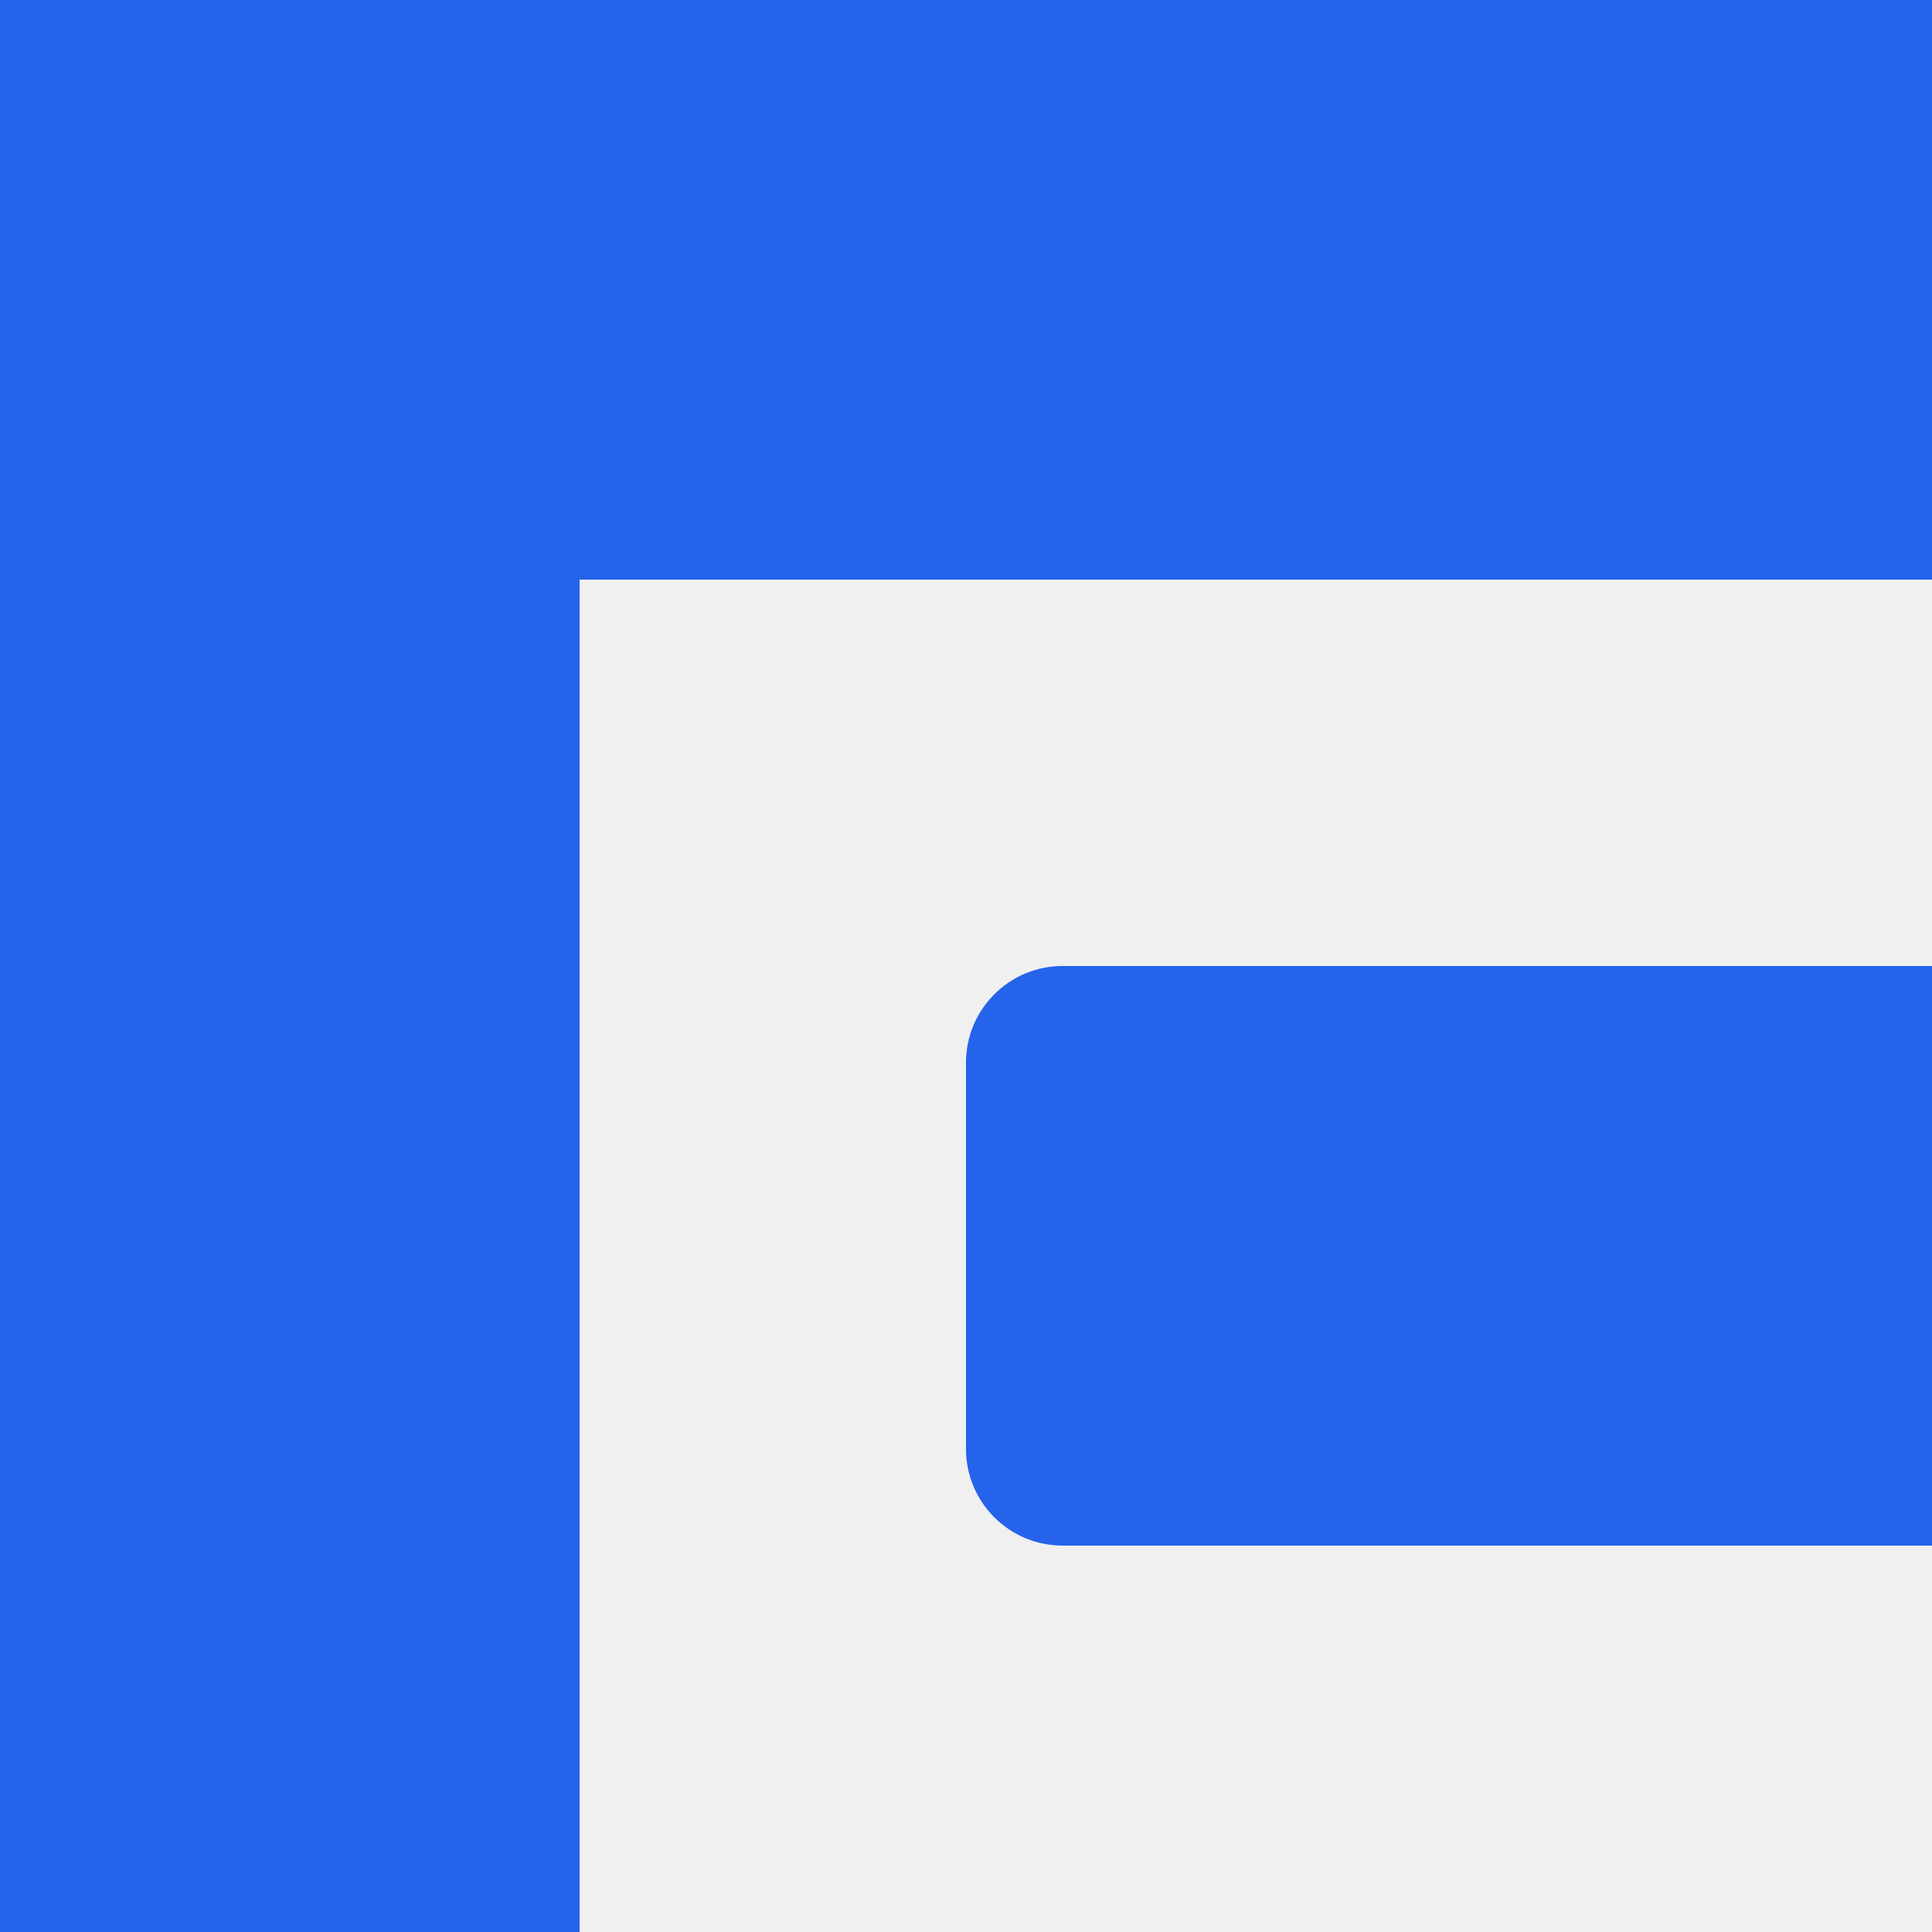
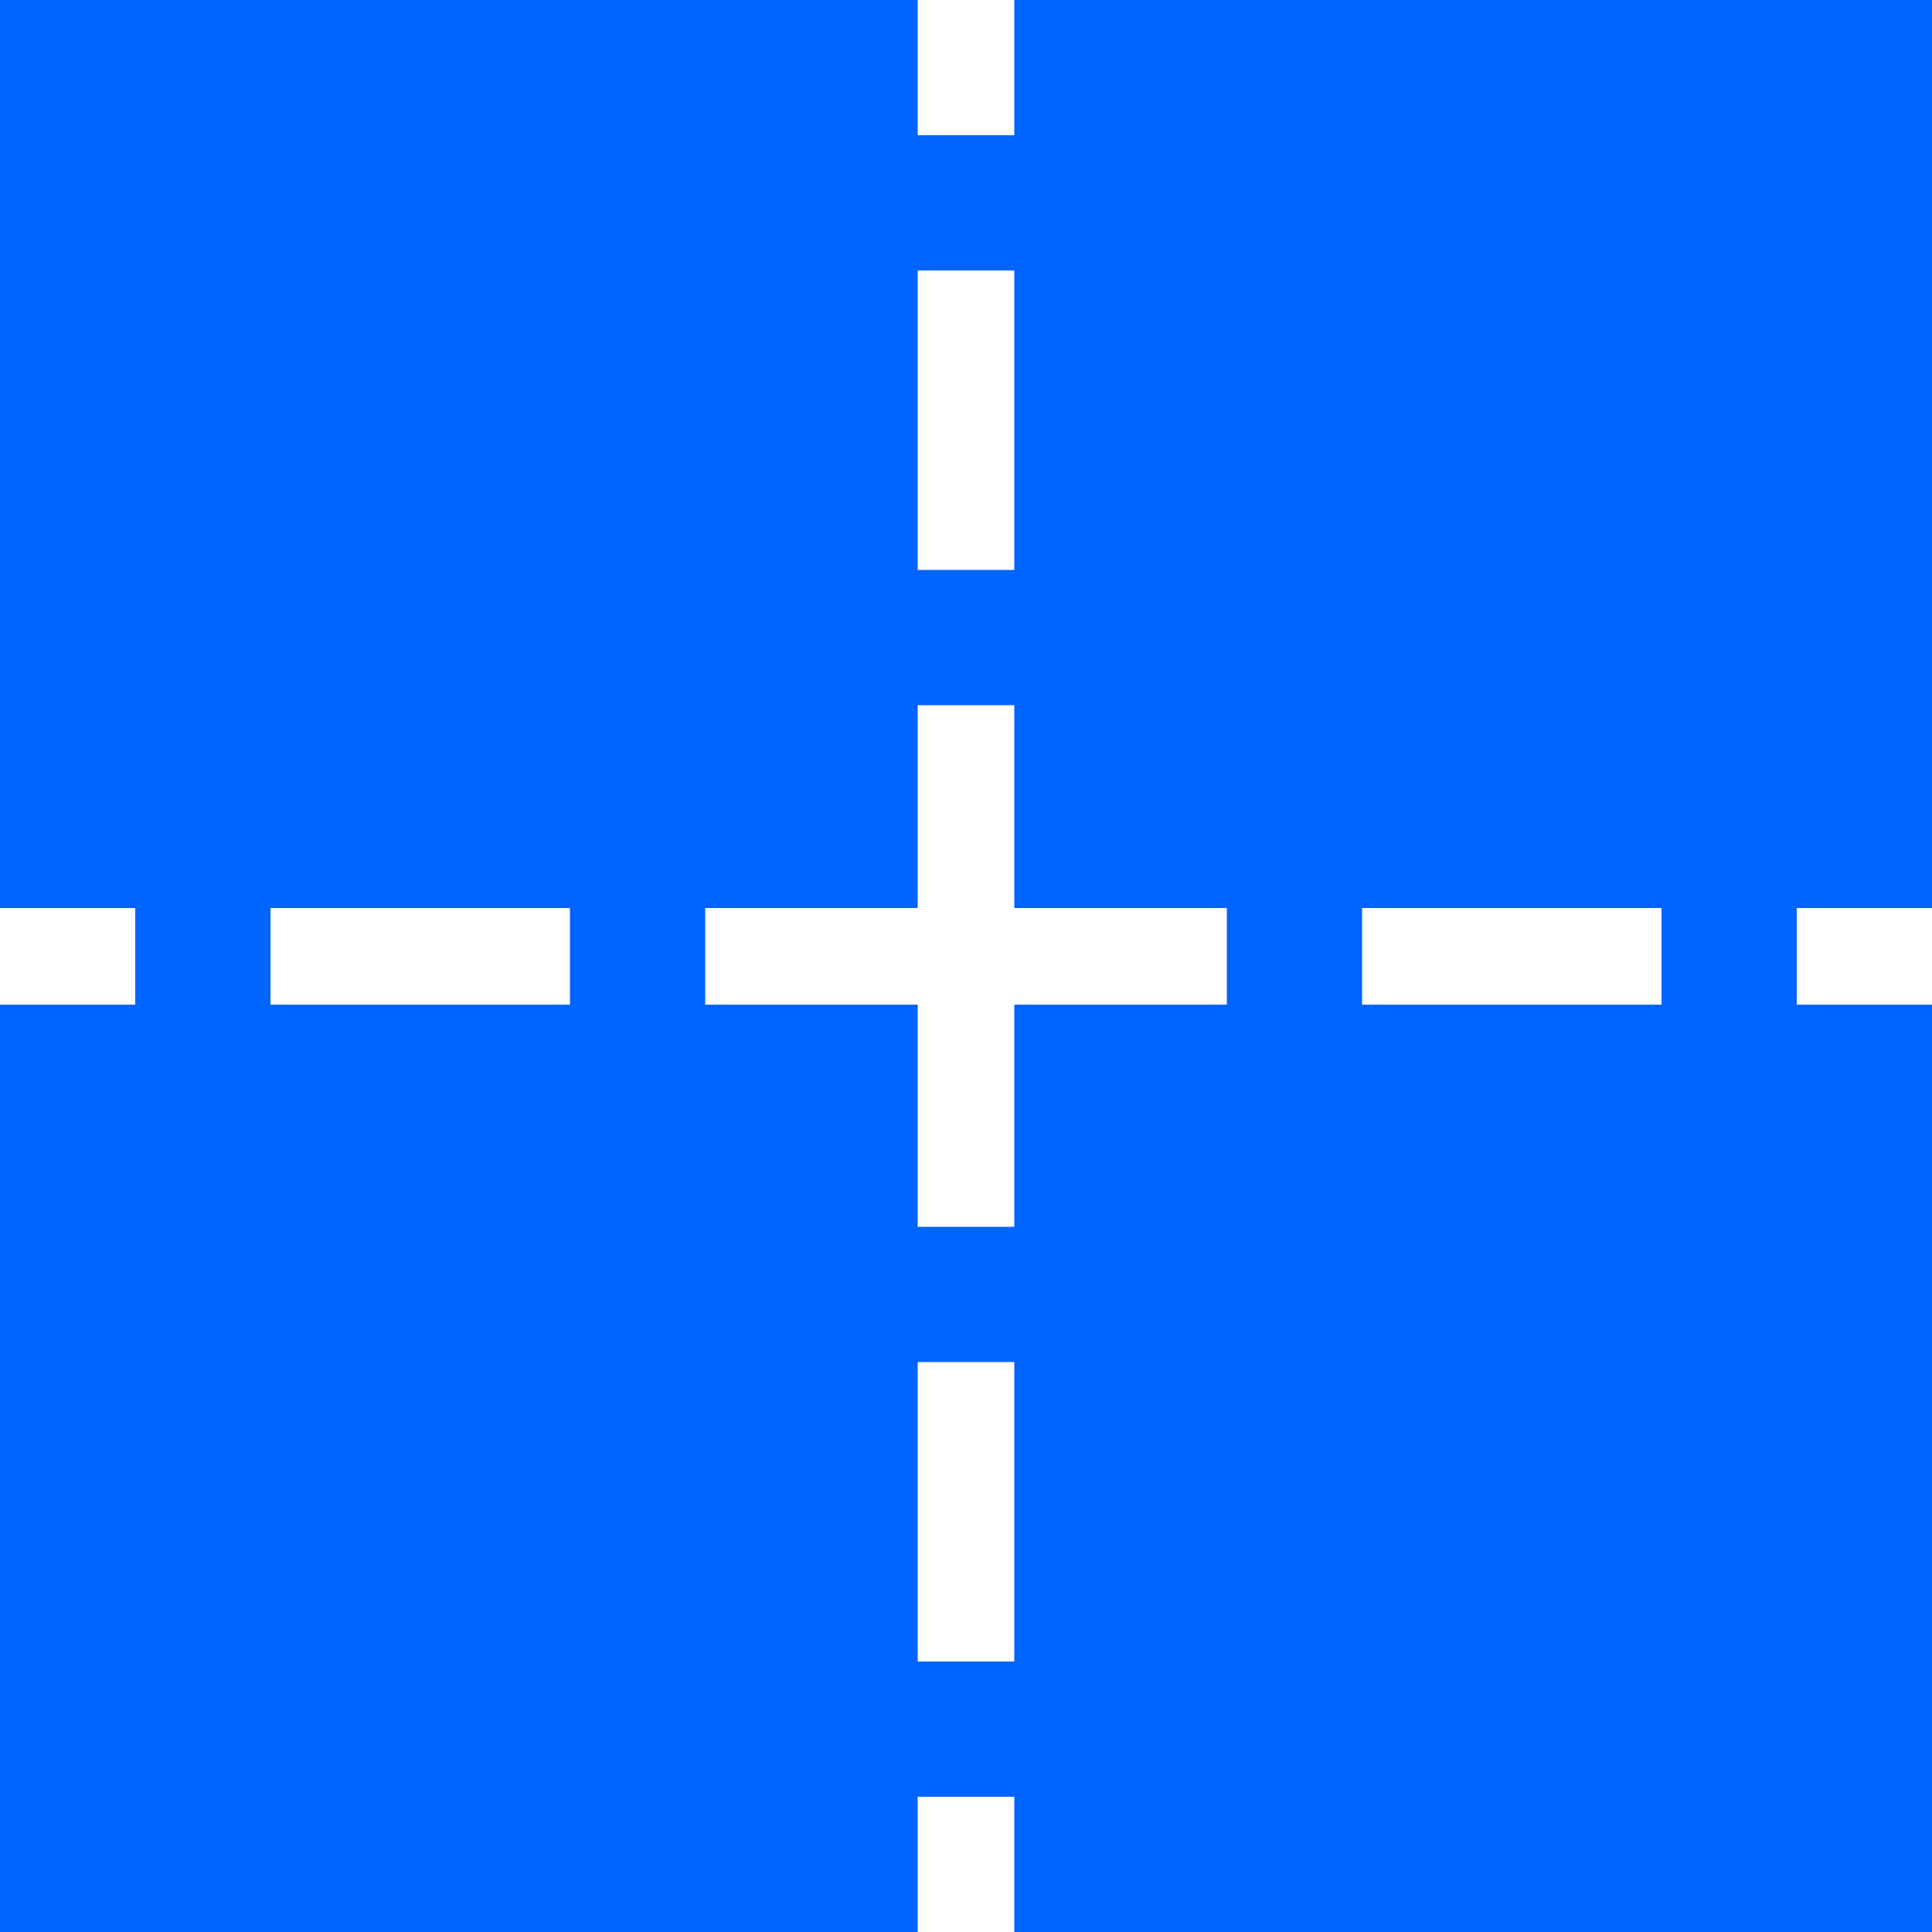
- <svg xmlns="http://www.w3.org/2000/svg" viewBox="0 0 20 20" fill="#2563eb">
-   <rect x="0" y="0" width="20" height="6" />
-   <rect x="0" y="0" width="6" height="20" />
-   <rect x="10" y="10" width="12" height="6" rx="1" />
+ <svg xmlns="http://www.w3.org/2000/svg" width="200" height="200" viewBox="0 0 200 200" fill="none">
+   <rect width="200" height="200" fill="#0064FF" />
+   <line x1="100" y1="-2.18557e-07" x2="100" y2="200" stroke="white" stroke-width="10" />
+   <line x1="200" y1="99" x2="-4.37114e-07" y2="99" stroke="white" stroke-width="10" />
+   <rect x="66" y="66" width="68" height="68" stroke="#0064FF" stroke-width="14" />
+   <rect x="21" y="21" width="158" height="158" stroke="#0064FF" stroke-width="14" />
</svg>
